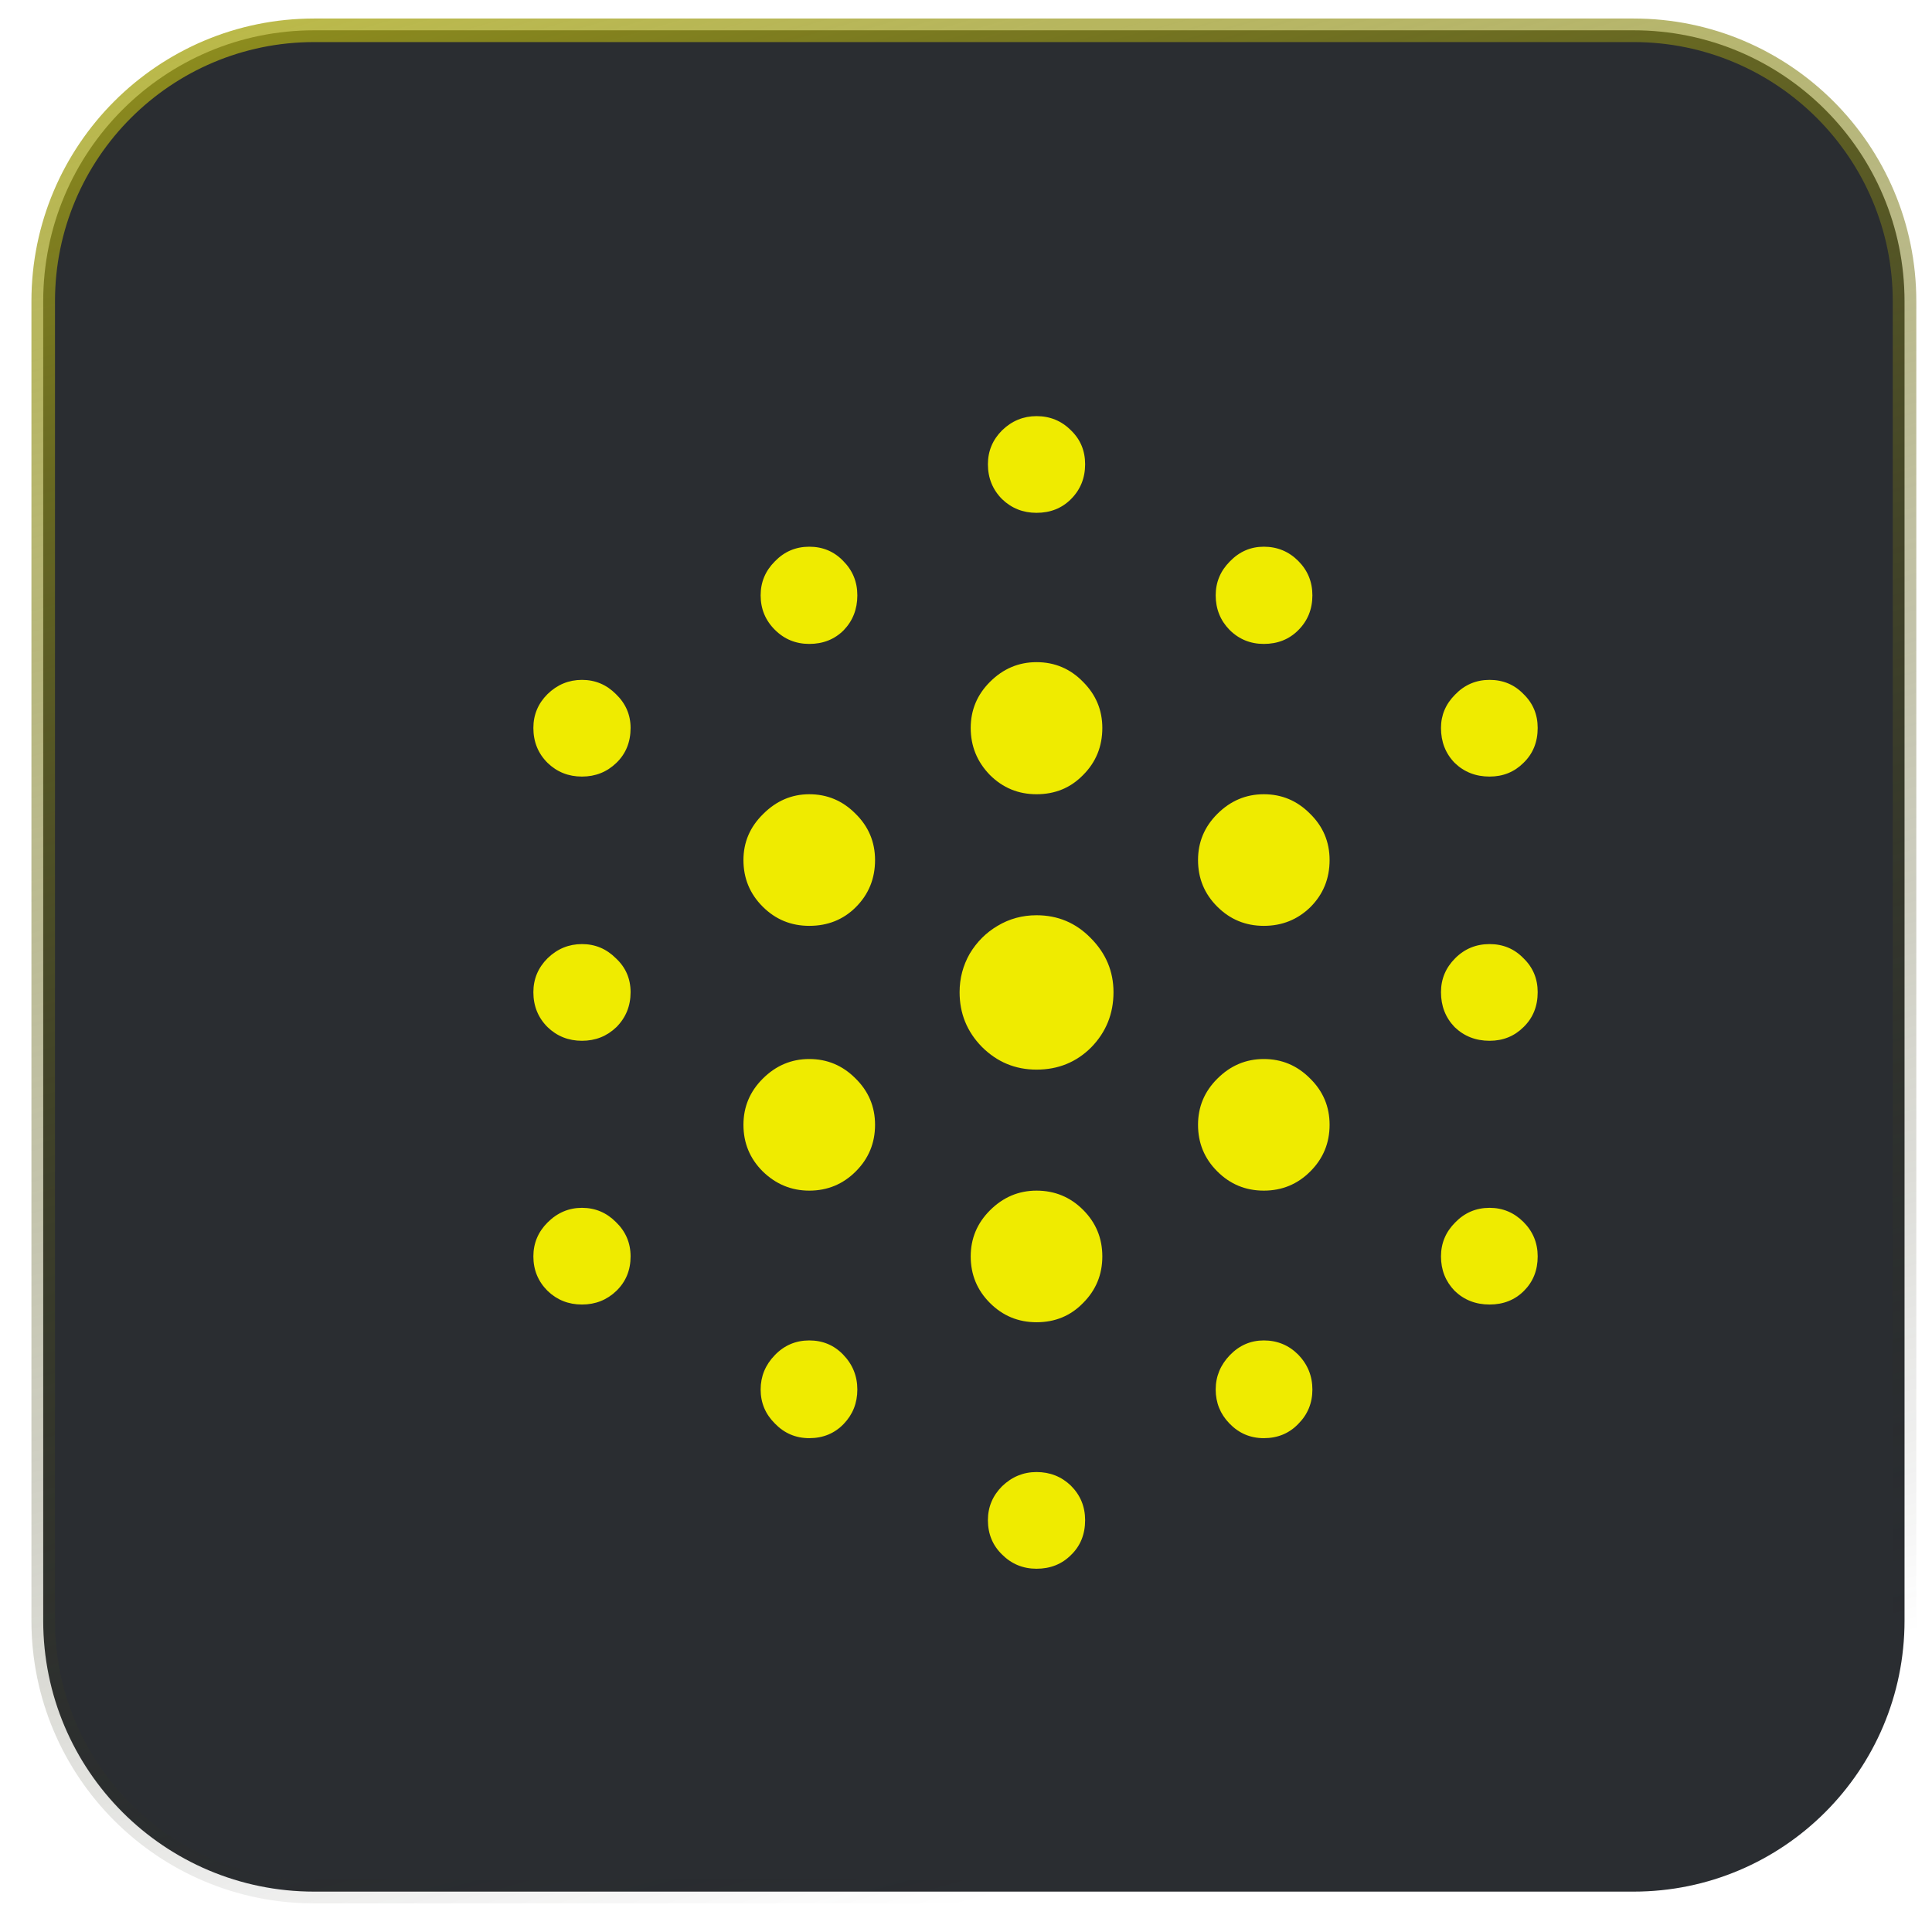
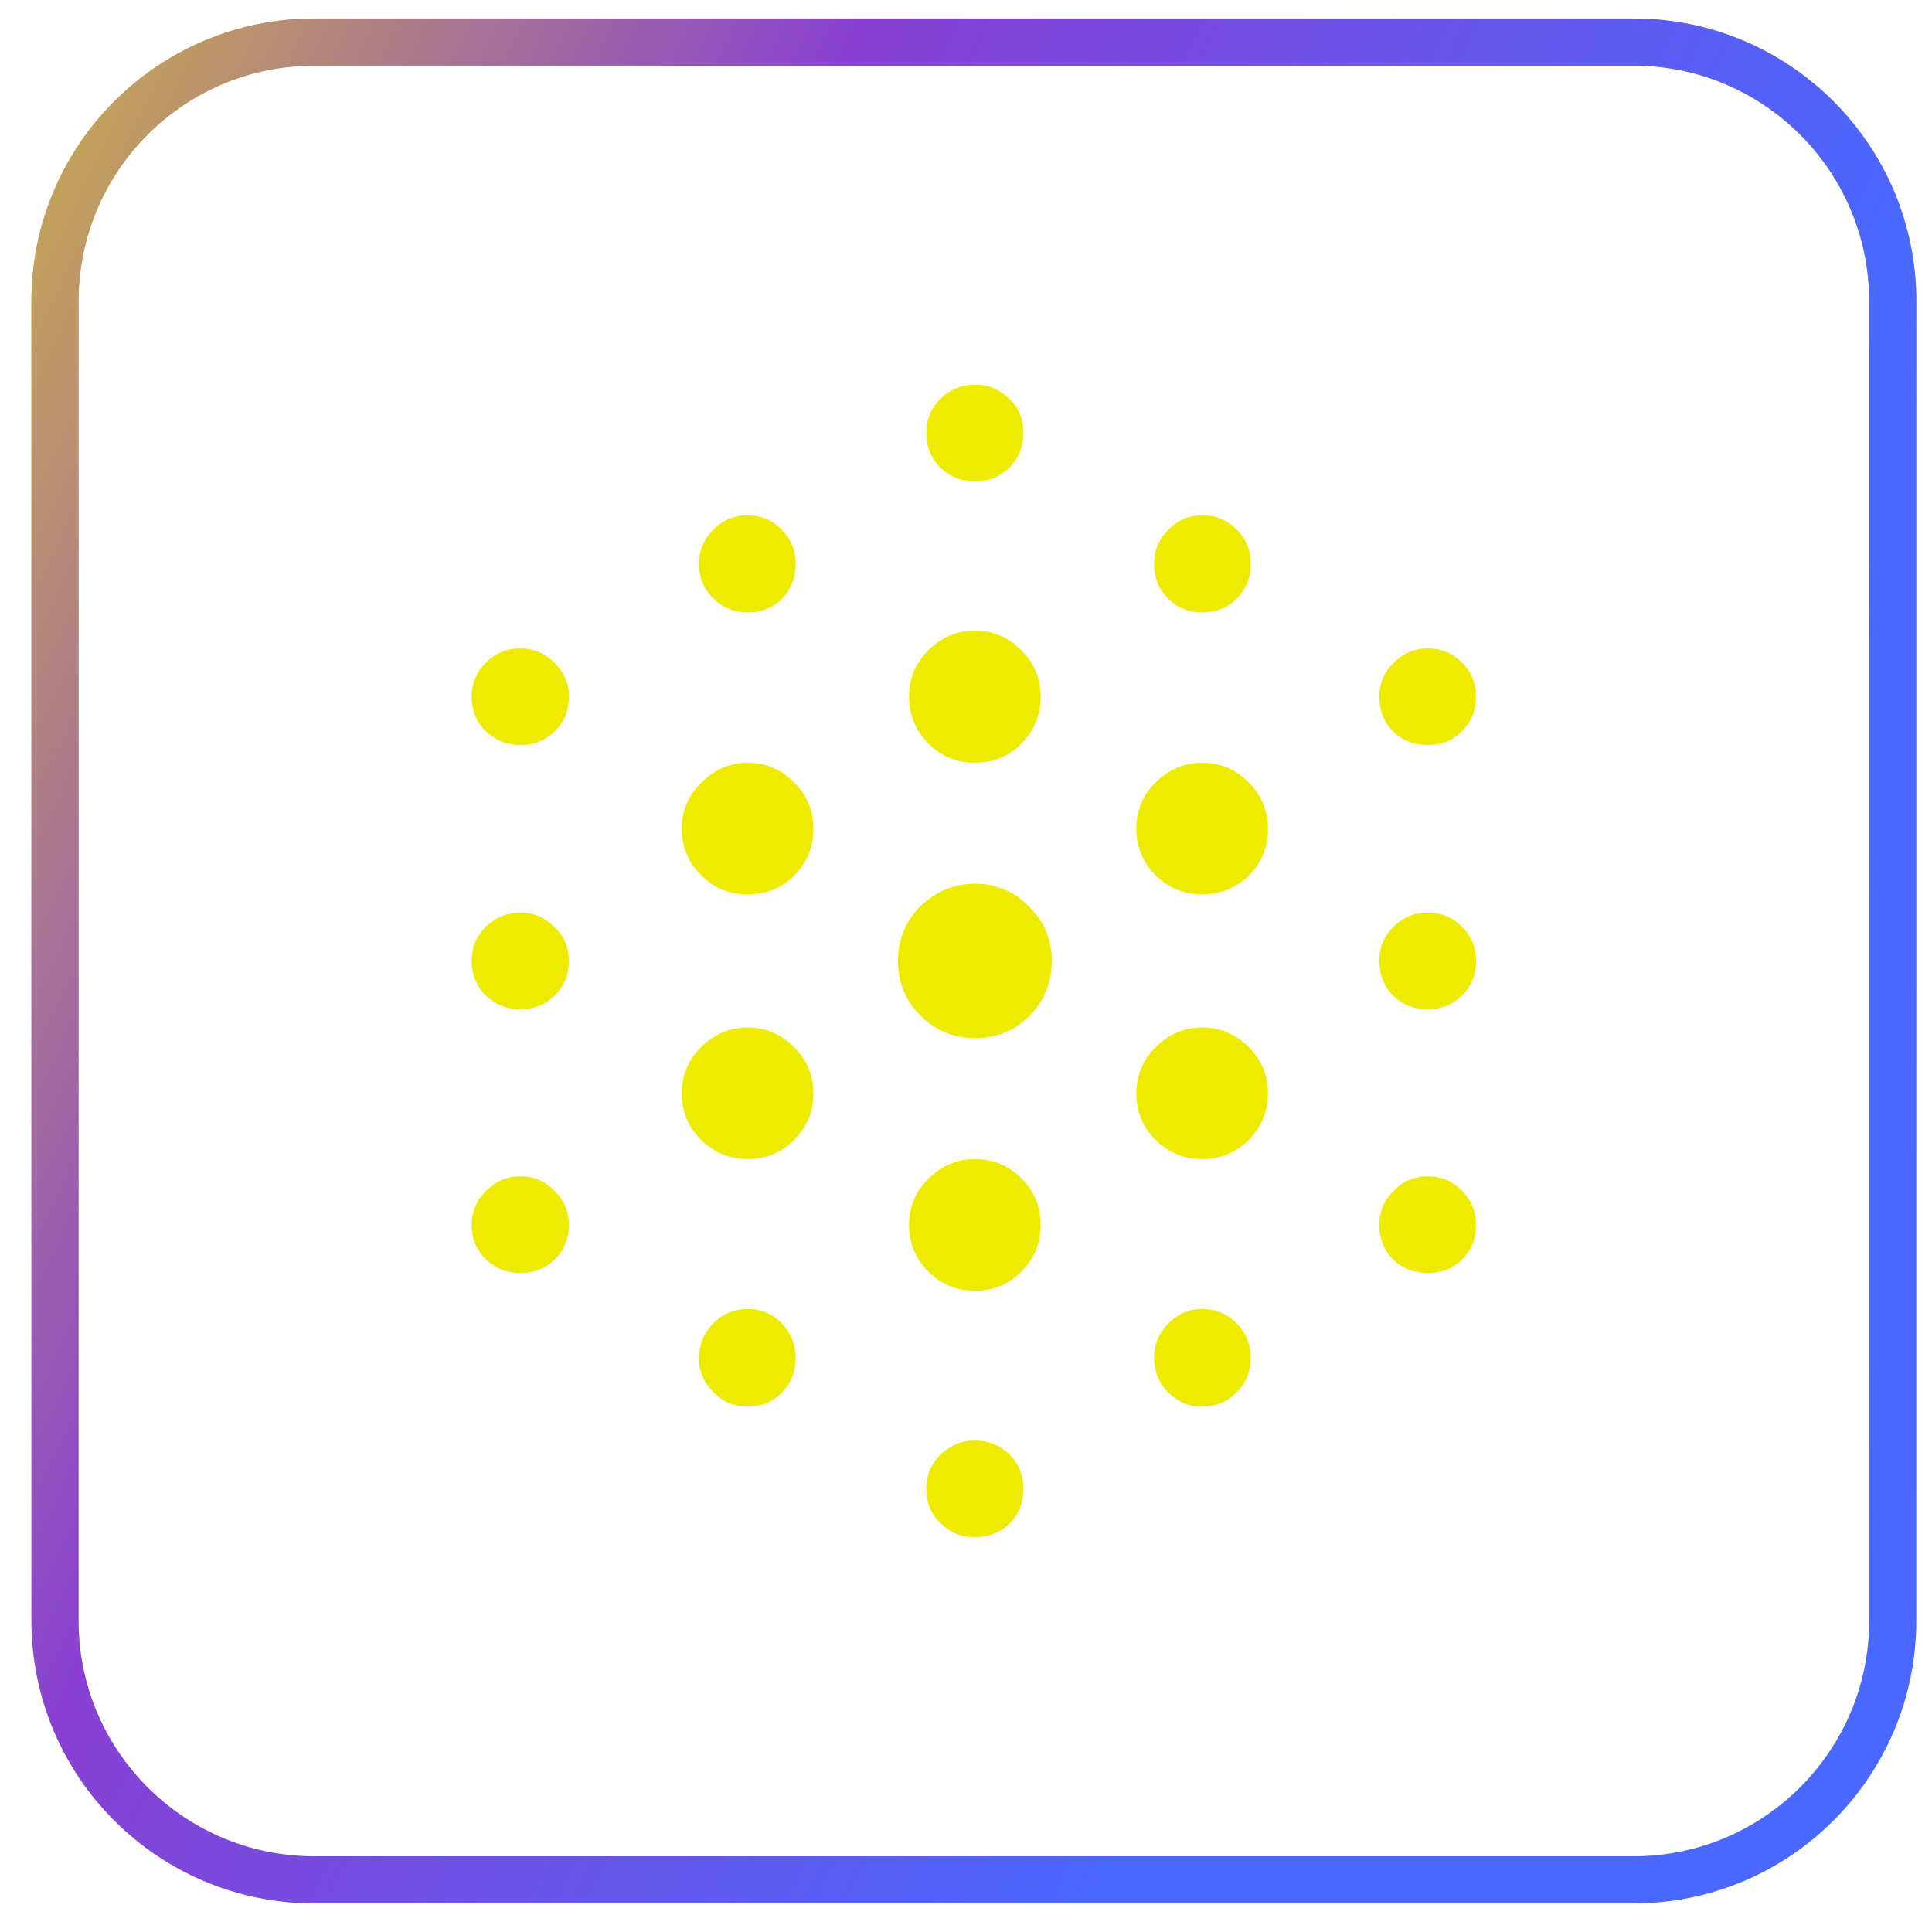
<svg xmlns="http://www.w3.org/2000/svg" width="41" height="41" viewBox="0 0 41 41" fill="none">
-   <rect x="0.917" y="0.643" width="39.5" height="39.5" rx="5.75" fill="#2A2D31" />
-   <rect x="0.917" y="0.643" width="39.5" height="39.5" rx="5.75" stroke="url(#paint0_linear_2596_57977)" stroke-width="0.5" />
-   <path d="M21.997 10.883C21.71 10.883 21.467 10.786 21.266 10.593C21.066 10.392 20.965 10.145 20.965 9.852C20.965 9.572 21.066 9.332 21.266 9.132C21.474 8.931 21.717 8.831 21.997 8.831C22.283 8.831 22.527 8.931 22.727 9.132C22.928 9.325 23.028 9.565 23.028 9.852C23.028 10.145 22.928 10.392 22.727 10.593C22.534 10.786 22.29 10.883 21.997 10.883ZM17.174 13.665C16.887 13.665 16.643 13.565 16.443 13.364C16.242 13.164 16.142 12.92 16.142 12.634C16.142 12.354 16.242 12.115 16.443 11.914C16.643 11.706 16.887 11.602 17.174 11.602C17.46 11.602 17.7 11.703 17.893 11.903C18.094 12.104 18.194 12.347 18.194 12.634C18.194 12.927 18.097 13.175 17.904 13.375C17.711 13.568 17.467 13.665 17.174 13.665ZM26.82 13.665C26.534 13.665 26.29 13.565 26.09 13.364C25.896 13.164 25.799 12.92 25.799 12.634C25.799 12.354 25.9 12.115 26.1 11.914C26.301 11.706 26.541 11.602 26.82 11.602C27.106 11.602 27.35 11.703 27.55 11.903C27.751 12.104 27.851 12.347 27.851 12.634C27.851 12.927 27.751 13.175 27.55 13.375C27.357 13.568 27.114 13.665 26.82 13.665ZM12.35 16.48C12.064 16.48 11.82 16.383 11.62 16.189C11.419 15.989 11.319 15.742 11.319 15.448C11.319 15.169 11.419 14.929 11.62 14.729C11.827 14.528 12.071 14.428 12.35 14.428C12.63 14.428 12.869 14.528 13.07 14.729C13.278 14.929 13.382 15.169 13.382 15.448C13.382 15.749 13.281 15.996 13.081 16.189C12.88 16.383 12.637 16.48 12.35 16.48ZM21.997 16.855C21.61 16.855 21.281 16.719 21.008 16.447C20.736 16.168 20.6 15.835 20.6 15.448C20.6 15.069 20.736 14.743 21.008 14.471C21.288 14.191 21.617 14.052 21.997 14.052C22.383 14.052 22.713 14.191 22.985 14.471C23.257 14.743 23.393 15.069 23.393 15.448C23.393 15.842 23.257 16.175 22.985 16.447C22.72 16.719 22.391 16.855 21.997 16.855ZM31.611 16.48C31.317 16.48 31.07 16.383 30.87 16.189C30.676 15.989 30.58 15.742 30.58 15.448C30.58 15.176 30.68 14.94 30.881 14.739C31.081 14.532 31.325 14.428 31.611 14.428C31.897 14.428 32.137 14.528 32.331 14.729C32.531 14.922 32.632 15.162 32.632 15.448C32.632 15.749 32.531 15.996 32.331 16.189C32.137 16.383 31.897 16.48 31.611 16.48ZM17.174 19.648C16.787 19.648 16.457 19.512 16.185 19.24C15.913 18.968 15.777 18.639 15.777 18.252C15.777 17.872 15.917 17.547 16.196 17.274C16.475 16.995 16.801 16.855 17.174 16.855C17.553 16.855 17.879 16.991 18.151 17.264C18.43 17.536 18.57 17.865 18.57 18.252C18.57 18.646 18.434 18.979 18.162 19.251C17.897 19.516 17.567 19.648 17.174 19.648ZM26.82 19.648C26.433 19.648 26.104 19.512 25.832 19.24C25.559 18.968 25.424 18.639 25.424 18.252C25.424 17.872 25.559 17.547 25.832 17.274C26.111 16.995 26.44 16.855 26.82 16.855C27.2 16.855 27.525 16.991 27.797 17.264C28.077 17.536 28.216 17.865 28.216 18.252C28.216 18.646 28.08 18.979 27.808 19.251C27.536 19.516 27.207 19.648 26.82 19.648ZM12.35 22.087C12.064 22.087 11.82 21.99 11.62 21.797C11.419 21.596 11.319 21.349 11.319 21.056C11.319 20.776 11.419 20.537 11.62 20.336C11.827 20.135 12.071 20.035 12.35 20.035C12.63 20.035 12.869 20.135 13.07 20.336C13.278 20.529 13.382 20.769 13.382 21.056C13.382 21.349 13.281 21.596 13.081 21.797C12.88 21.99 12.637 22.087 12.35 22.087ZM21.997 22.699C21.546 22.699 21.159 22.538 20.837 22.216C20.521 21.894 20.364 21.507 20.364 21.056C20.364 20.762 20.436 20.49 20.579 20.239C20.729 19.989 20.926 19.792 21.17 19.648C21.42 19.498 21.696 19.423 21.997 19.423C22.448 19.423 22.831 19.584 23.146 19.906C23.468 20.229 23.63 20.612 23.63 21.056C23.63 21.514 23.472 21.904 23.157 22.227C22.842 22.542 22.455 22.699 21.997 22.699ZM31.611 22.087C31.317 22.087 31.07 21.99 30.87 21.797C30.676 21.596 30.58 21.349 30.58 21.056C30.58 20.776 30.68 20.537 30.881 20.336C31.081 20.135 31.325 20.035 31.611 20.035C31.897 20.035 32.137 20.135 32.331 20.336C32.531 20.529 32.632 20.769 32.632 21.056C32.632 21.356 32.531 21.604 32.331 21.797C32.137 21.99 31.897 22.087 31.611 22.087ZM17.174 25.267C16.794 25.267 16.465 25.131 16.185 24.858C15.913 24.586 15.777 24.257 15.777 23.87C15.777 23.491 15.913 23.165 16.185 22.893C16.465 22.613 16.794 22.474 17.174 22.474C17.553 22.474 17.879 22.61 18.151 22.882C18.43 23.154 18.57 23.483 18.57 23.87C18.57 24.257 18.434 24.586 18.162 24.858C17.89 25.131 17.56 25.267 17.174 25.267ZM26.82 25.267C26.433 25.267 26.104 25.131 25.832 24.858C25.559 24.586 25.424 24.257 25.424 23.87C25.424 23.491 25.559 23.165 25.832 22.893C26.111 22.613 26.44 22.474 26.82 22.474C27.2 22.474 27.525 22.61 27.797 22.882C28.077 23.154 28.216 23.483 28.216 23.87C28.216 24.257 28.08 24.586 27.808 24.858C27.536 25.131 27.207 25.267 26.82 25.267ZM12.35 27.684C12.064 27.684 11.82 27.587 11.62 27.394C11.419 27.193 11.319 26.95 11.319 26.663C11.319 26.384 11.419 26.144 11.62 25.943C11.827 25.736 12.071 25.632 12.35 25.632C12.63 25.632 12.869 25.732 13.07 25.933C13.278 26.133 13.382 26.377 13.382 26.663C13.382 26.957 13.281 27.2 13.081 27.394C12.88 27.587 12.637 27.684 12.35 27.684ZM21.997 28.06C21.61 28.06 21.281 27.924 21.008 27.651C20.736 27.379 20.6 27.05 20.6 26.663C20.6 26.284 20.736 25.958 21.008 25.686C21.288 25.406 21.617 25.267 21.997 25.267C22.383 25.267 22.713 25.403 22.985 25.675C23.257 25.947 23.393 26.276 23.393 26.663C23.393 27.05 23.257 27.379 22.985 27.651C22.72 27.924 22.391 28.06 21.997 28.06ZM31.611 27.684C31.317 27.684 31.07 27.587 30.87 27.394C30.676 27.193 30.58 26.95 30.58 26.663C30.58 26.384 30.68 26.144 30.881 25.943C31.081 25.736 31.325 25.632 31.611 25.632C31.89 25.632 32.13 25.732 32.331 25.933C32.531 26.133 32.632 26.377 32.632 26.663C32.632 26.957 32.535 27.2 32.341 27.394C32.148 27.587 31.905 27.684 31.611 27.684ZM17.174 30.52C16.887 30.52 16.643 30.416 16.443 30.208C16.242 30.008 16.142 29.768 16.142 29.488C16.142 29.209 16.242 28.965 16.443 28.758C16.643 28.55 16.887 28.446 17.174 28.446C17.46 28.446 17.7 28.547 17.893 28.747C18.094 28.955 18.194 29.202 18.194 29.488C18.194 29.775 18.097 30.018 17.904 30.219C17.711 30.419 17.467 30.52 17.174 30.52ZM26.82 30.52C26.534 30.52 26.29 30.416 26.09 30.208C25.896 30.008 25.799 29.768 25.799 29.488C25.799 29.209 25.9 28.965 26.1 28.758C26.301 28.55 26.541 28.446 26.82 28.446C27.106 28.446 27.35 28.547 27.55 28.747C27.751 28.955 27.851 29.202 27.851 29.488C27.851 29.775 27.751 30.018 27.55 30.219C27.357 30.419 27.114 30.52 26.82 30.52ZM21.997 33.291C21.71 33.291 21.467 33.191 21.266 32.99C21.066 32.797 20.965 32.553 20.965 32.26C20.965 31.98 21.066 31.741 21.266 31.54C21.474 31.34 21.717 31.239 21.997 31.239C22.283 31.239 22.527 31.336 22.727 31.529C22.928 31.73 23.028 31.973 23.028 32.26C23.028 32.56 22.928 32.808 22.727 33.001C22.534 33.194 22.29 33.291 21.997 33.291Z" fill="#EFEB00" />
+   <rect x="1.167" y="0.893" width="39" height="39" rx="5.5" stroke="url(#paint0_linear_3604_48603)" />
+   <rect x="1.167" y="0.893" width="39" height="39" rx="5.5" stroke="url(#paint1_linear_3604_48603)" />
+   <path d="M20.688 10.214C20.401 10.214 20.158 10.118 19.957 9.924C19.757 9.724 19.657 9.477 19.657 9.183C19.657 8.904 19.757 8.664 19.957 8.463C20.165 8.263 20.409 8.163 20.688 8.163C20.974 8.163 21.218 8.263 21.419 8.463C21.619 8.657 21.719 8.897 21.719 9.183C21.719 9.477 21.619 9.724 21.419 9.924C21.225 10.118 20.982 10.214 20.688 10.214ZM15.865 12.997C15.578 12.997 15.335 12.896 15.134 12.696C14.934 12.495 14.834 12.252 14.834 11.965C14.834 11.686 14.934 11.446 15.134 11.246C15.335 11.038 15.578 10.934 15.865 10.934C16.151 10.934 16.391 11.034 16.584 11.235C16.785 11.435 16.885 11.679 16.885 11.965C16.885 12.259 16.789 12.506 16.595 12.707C16.402 12.9 16.158 12.997 15.865 12.997ZM25.511 12.997C25.225 12.997 24.981 12.896 24.781 12.696C24.587 12.495 24.491 12.252 24.491 11.965C24.491 11.686 24.591 11.446 24.791 11.246C24.992 11.038 25.232 10.934 25.511 10.934C25.798 10.934 26.041 11.034 26.242 11.235C26.442 11.435 26.543 11.679 26.543 11.965C26.543 12.259 26.442 12.506 26.242 12.707C26.048 12.9 25.805 12.997 25.511 12.997ZM11.041 15.811C10.755 15.811 10.512 15.714 10.311 15.521C10.111 15.32 10.01 15.073 10.01 14.78C10.01 14.501 10.111 14.261 10.311 14.06C10.519 13.86 10.762 13.759 11.041 13.759C11.321 13.759 11.561 13.86 11.761 14.06C11.969 14.261 12.073 14.501 12.073 14.78C12.073 15.081 11.973 15.328 11.772 15.521C11.572 15.714 11.328 15.811 11.041 15.811ZM20.688 16.187C20.301 16.187 19.972 16.051 19.7 15.779C19.428 15.499 19.291 15.166 19.291 14.78C19.291 14.4 19.428 14.074 19.7 13.802C19.979 13.523 20.308 13.383 20.688 13.383C21.075 13.383 21.404 13.523 21.676 13.802C21.948 14.074 22.084 14.4 22.084 14.78C22.084 15.174 21.948 15.507 21.676 15.779C21.411 16.051 21.082 16.187 20.688 16.187ZM30.302 15.811C30.009 15.811 29.762 15.714 29.561 15.521C29.368 15.32 29.271 15.073 29.271 14.78C29.271 14.508 29.371 14.271 29.572 14.071C29.772 13.863 30.016 13.759 30.302 13.759C30.589 13.759 30.829 13.86 31.022 14.06C31.223 14.253 31.323 14.493 31.323 14.78C31.323 15.081 31.223 15.328 31.022 15.521C30.829 15.714 30.589 15.811 30.302 15.811ZM15.865 18.98C15.478 18.98 15.149 18.844 14.877 18.572C14.604 18.3 14.468 17.97 14.468 17.584C14.468 17.204 14.608 16.878 14.887 16.606C15.166 16.327 15.492 16.187 15.865 16.187C16.244 16.187 16.57 16.323 16.842 16.595C17.122 16.867 17.261 17.197 17.261 17.584C17.261 17.977 17.125 18.31 16.853 18.582C16.588 18.848 16.259 18.98 15.865 18.98ZM25.511 18.98C25.125 18.98 24.795 18.844 24.523 18.572C24.251 18.3 24.115 17.97 24.115 17.584C24.115 17.204 24.251 16.878 24.523 16.606C24.802 16.327 25.132 16.187 25.511 16.187C25.891 16.187 26.217 16.323 26.489 16.595C26.768 16.867 26.908 17.197 26.908 17.584C26.908 17.977 26.772 18.31 26.5 18.582C26.227 18.848 25.898 18.98 25.511 18.98ZM11.041 21.419C10.755 21.419 10.512 21.322 10.311 21.128C10.111 20.928 10.01 20.681 10.01 20.387C10.01 20.108 10.111 19.868 10.311 19.668C10.519 19.467 10.762 19.367 11.041 19.367C11.321 19.367 11.561 19.467 11.761 19.668C11.969 19.861 12.073 20.101 12.073 20.387C12.073 20.681 11.973 20.928 11.772 21.128C11.572 21.322 11.328 21.419 11.041 21.419ZM20.688 22.031C20.237 22.031 19.85 21.87 19.528 21.547C19.213 21.225 19.055 20.838 19.055 20.387C19.055 20.094 19.127 19.822 19.27 19.571C19.42 19.32 19.617 19.123 19.861 18.98C20.111 18.83 20.387 18.754 20.688 18.754C21.139 18.754 21.522 18.916 21.837 19.238C22.16 19.56 22.321 19.943 22.321 20.387C22.321 20.846 22.163 21.236 21.848 21.558C21.533 21.873 21.146 22.031 20.688 22.031ZM30.302 21.419C30.009 21.419 29.762 21.322 29.561 21.128C29.368 20.928 29.271 20.681 29.271 20.387C29.271 20.108 29.371 19.868 29.572 19.668C29.772 19.467 30.016 19.367 30.302 19.367C30.589 19.367 30.829 19.467 31.022 19.668C31.223 19.861 31.323 20.101 31.323 20.387C31.323 20.688 31.223 20.935 31.022 21.128C30.829 21.322 30.589 21.419 30.302 21.419ZM15.865 24.598C15.485 24.598 15.156 24.462 14.877 24.19C14.604 23.918 14.468 23.588 14.468 23.202C14.468 22.822 14.604 22.496 14.877 22.224C15.156 21.945 15.485 21.805 15.865 21.805C16.244 21.805 16.57 21.941 16.842 22.213C17.122 22.485 17.261 22.815 17.261 23.202C17.261 23.588 17.125 23.918 16.853 24.19C16.581 24.462 16.252 24.598 15.865 24.598ZM25.511 24.598C25.125 24.598 24.795 24.462 24.523 24.19C24.251 23.918 24.115 23.588 24.115 23.202C24.115 22.822 24.251 22.496 24.523 22.224C24.802 21.945 25.132 21.805 25.511 21.805C25.891 21.805 26.217 21.941 26.489 22.213C26.768 22.485 26.908 22.815 26.908 23.202C26.908 23.588 26.772 23.918 26.5 24.19C26.227 24.462 25.898 24.598 25.511 24.598ZM11.041 27.015C10.755 27.015 10.512 26.919 10.311 26.725C10.111 26.525 10.01 26.281 10.01 25.995C10.01 25.715 10.111 25.475 10.311 25.275C10.519 25.067 10.762 24.963 11.041 24.963C11.321 24.963 11.561 25.064 11.761 25.264C11.969 25.465 12.073 25.708 12.073 25.995C12.073 26.288 11.973 26.532 11.772 26.725C11.572 26.919 11.328 27.015 11.041 27.015ZM20.688 27.391C20.301 27.391 19.972 27.255 19.7 26.983C19.428 26.711 19.291 26.381 19.291 25.995C19.291 25.615 19.428 25.289 19.7 25.017C19.979 24.738 20.308 24.598 20.688 24.598C21.075 24.598 21.404 24.734 21.676 25.006C21.948 25.279 22.084 25.608 22.084 25.995C22.084 26.381 21.948 26.711 21.676 26.983C21.411 27.255 21.082 27.391 20.688 27.391ZM30.302 27.015C30.009 27.015 29.762 26.919 29.561 26.725C29.368 26.525 29.271 26.281 29.271 25.995C29.271 25.715 29.371 25.475 29.572 25.275C29.772 25.067 30.016 24.963 30.302 24.963C30.581 24.963 30.822 25.064 31.022 25.264C31.223 25.465 31.323 25.708 31.323 25.995C31.323 26.288 31.226 26.532 31.033 26.725C30.839 26.919 30.596 27.015 30.302 27.015ZM15.865 29.851C15.578 29.851 15.335 29.747 15.134 29.54C14.934 29.339 14.834 29.099 14.834 28.82C14.834 28.541 14.934 28.297 15.134 28.089C15.335 27.882 15.578 27.778 15.865 27.778C16.151 27.778 16.391 27.878 16.584 28.079C16.785 28.286 16.885 28.533 16.885 28.82C16.885 29.106 16.789 29.35 16.595 29.55C16.402 29.751 16.158 29.851 15.865 29.851ZM25.511 29.851C25.225 29.851 24.981 29.747 24.781 29.54C24.587 29.339 24.491 29.099 24.491 28.82C24.491 28.541 24.591 28.297 24.791 28.089C24.992 27.882 25.232 27.778 25.511 27.778C25.798 27.778 26.041 27.878 26.242 28.079C26.442 28.286 26.543 28.533 26.543 28.82C26.543 29.106 26.442 29.35 26.242 29.55C26.048 29.751 25.805 29.851 25.511 29.851ZM20.688 32.623C20.401 32.623 20.158 32.522 19.957 32.322C19.757 32.128 19.657 31.885 19.657 31.591C19.657 31.312 19.757 31.072 19.957 30.872C20.165 30.671 20.409 30.571 20.688 30.571C20.974 30.571 21.218 30.668 21.419 30.861C21.619 31.061 21.719 31.305 21.719 31.591C21.719 31.892 21.619 32.139 21.419 32.333C21.225 32.526 20.982 32.623 20.688 32.623Z" fill="#EFEB00" />
  <defs>
-     <linearGradient id="paint0_linear_2596_57977" x1="5.76" y1="-11.517" x2="20.667" y2="40.393" gradientUnits="userSpaceOnUse">
+     <linearGradient id="paint0_linear_3604_48603" x1="5.76" y1="-11.517" x2="20.666" y2="40.393" gradientUnits="userSpaceOnUse">
      <stop stop-color="#CECB16" />
      <stop offset="1" stop-color="#1B1D20" stop-opacity="0" />
    </linearGradient>
+     <linearGradient id="paint1_linear_3604_48603" x1="-7.13" y1="-55.332" x2="55.658" y2="-25.498" gradientUnits="userSpaceOnUse">
+       <stop stop-color="#4A67FF" />
+       <stop offset="0.32" stop-color="#EFEB00" />
+       <stop offset="0.675" stop-color="#8940D3" />
+       <stop offset="0.985" stop-color="#4A67FF" />
+     </linearGradient>
  </defs>
</svg>
